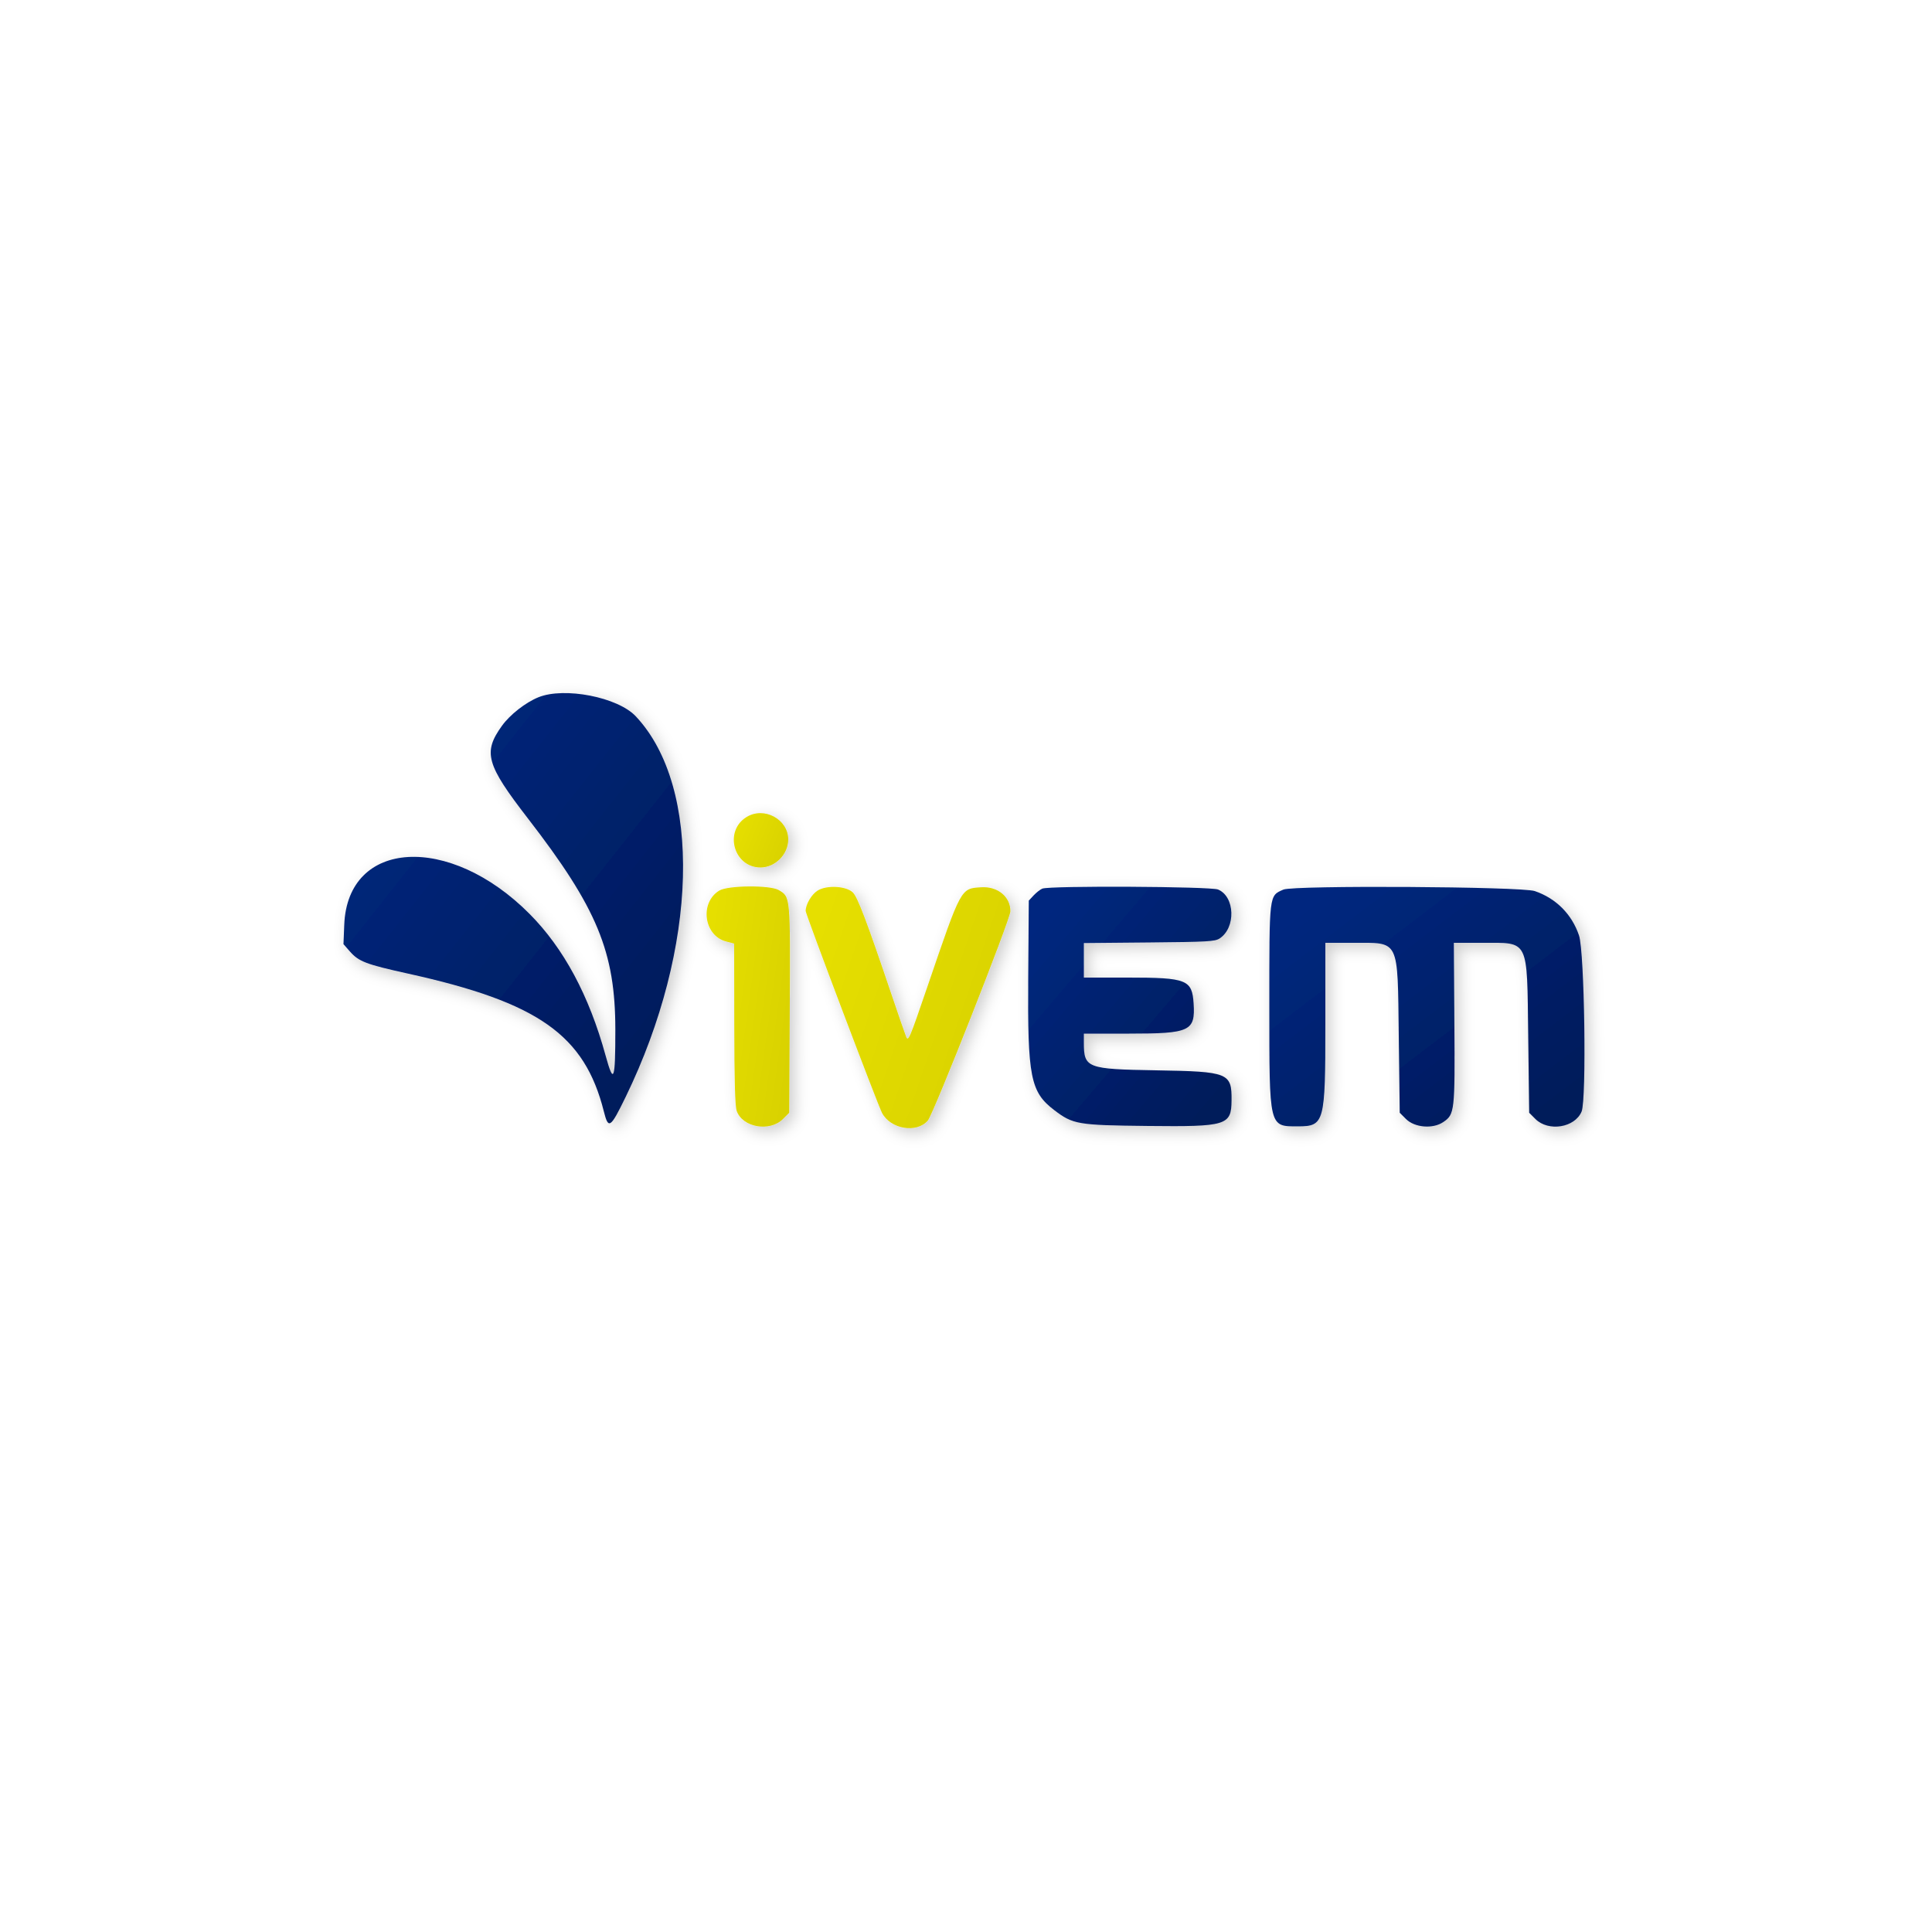
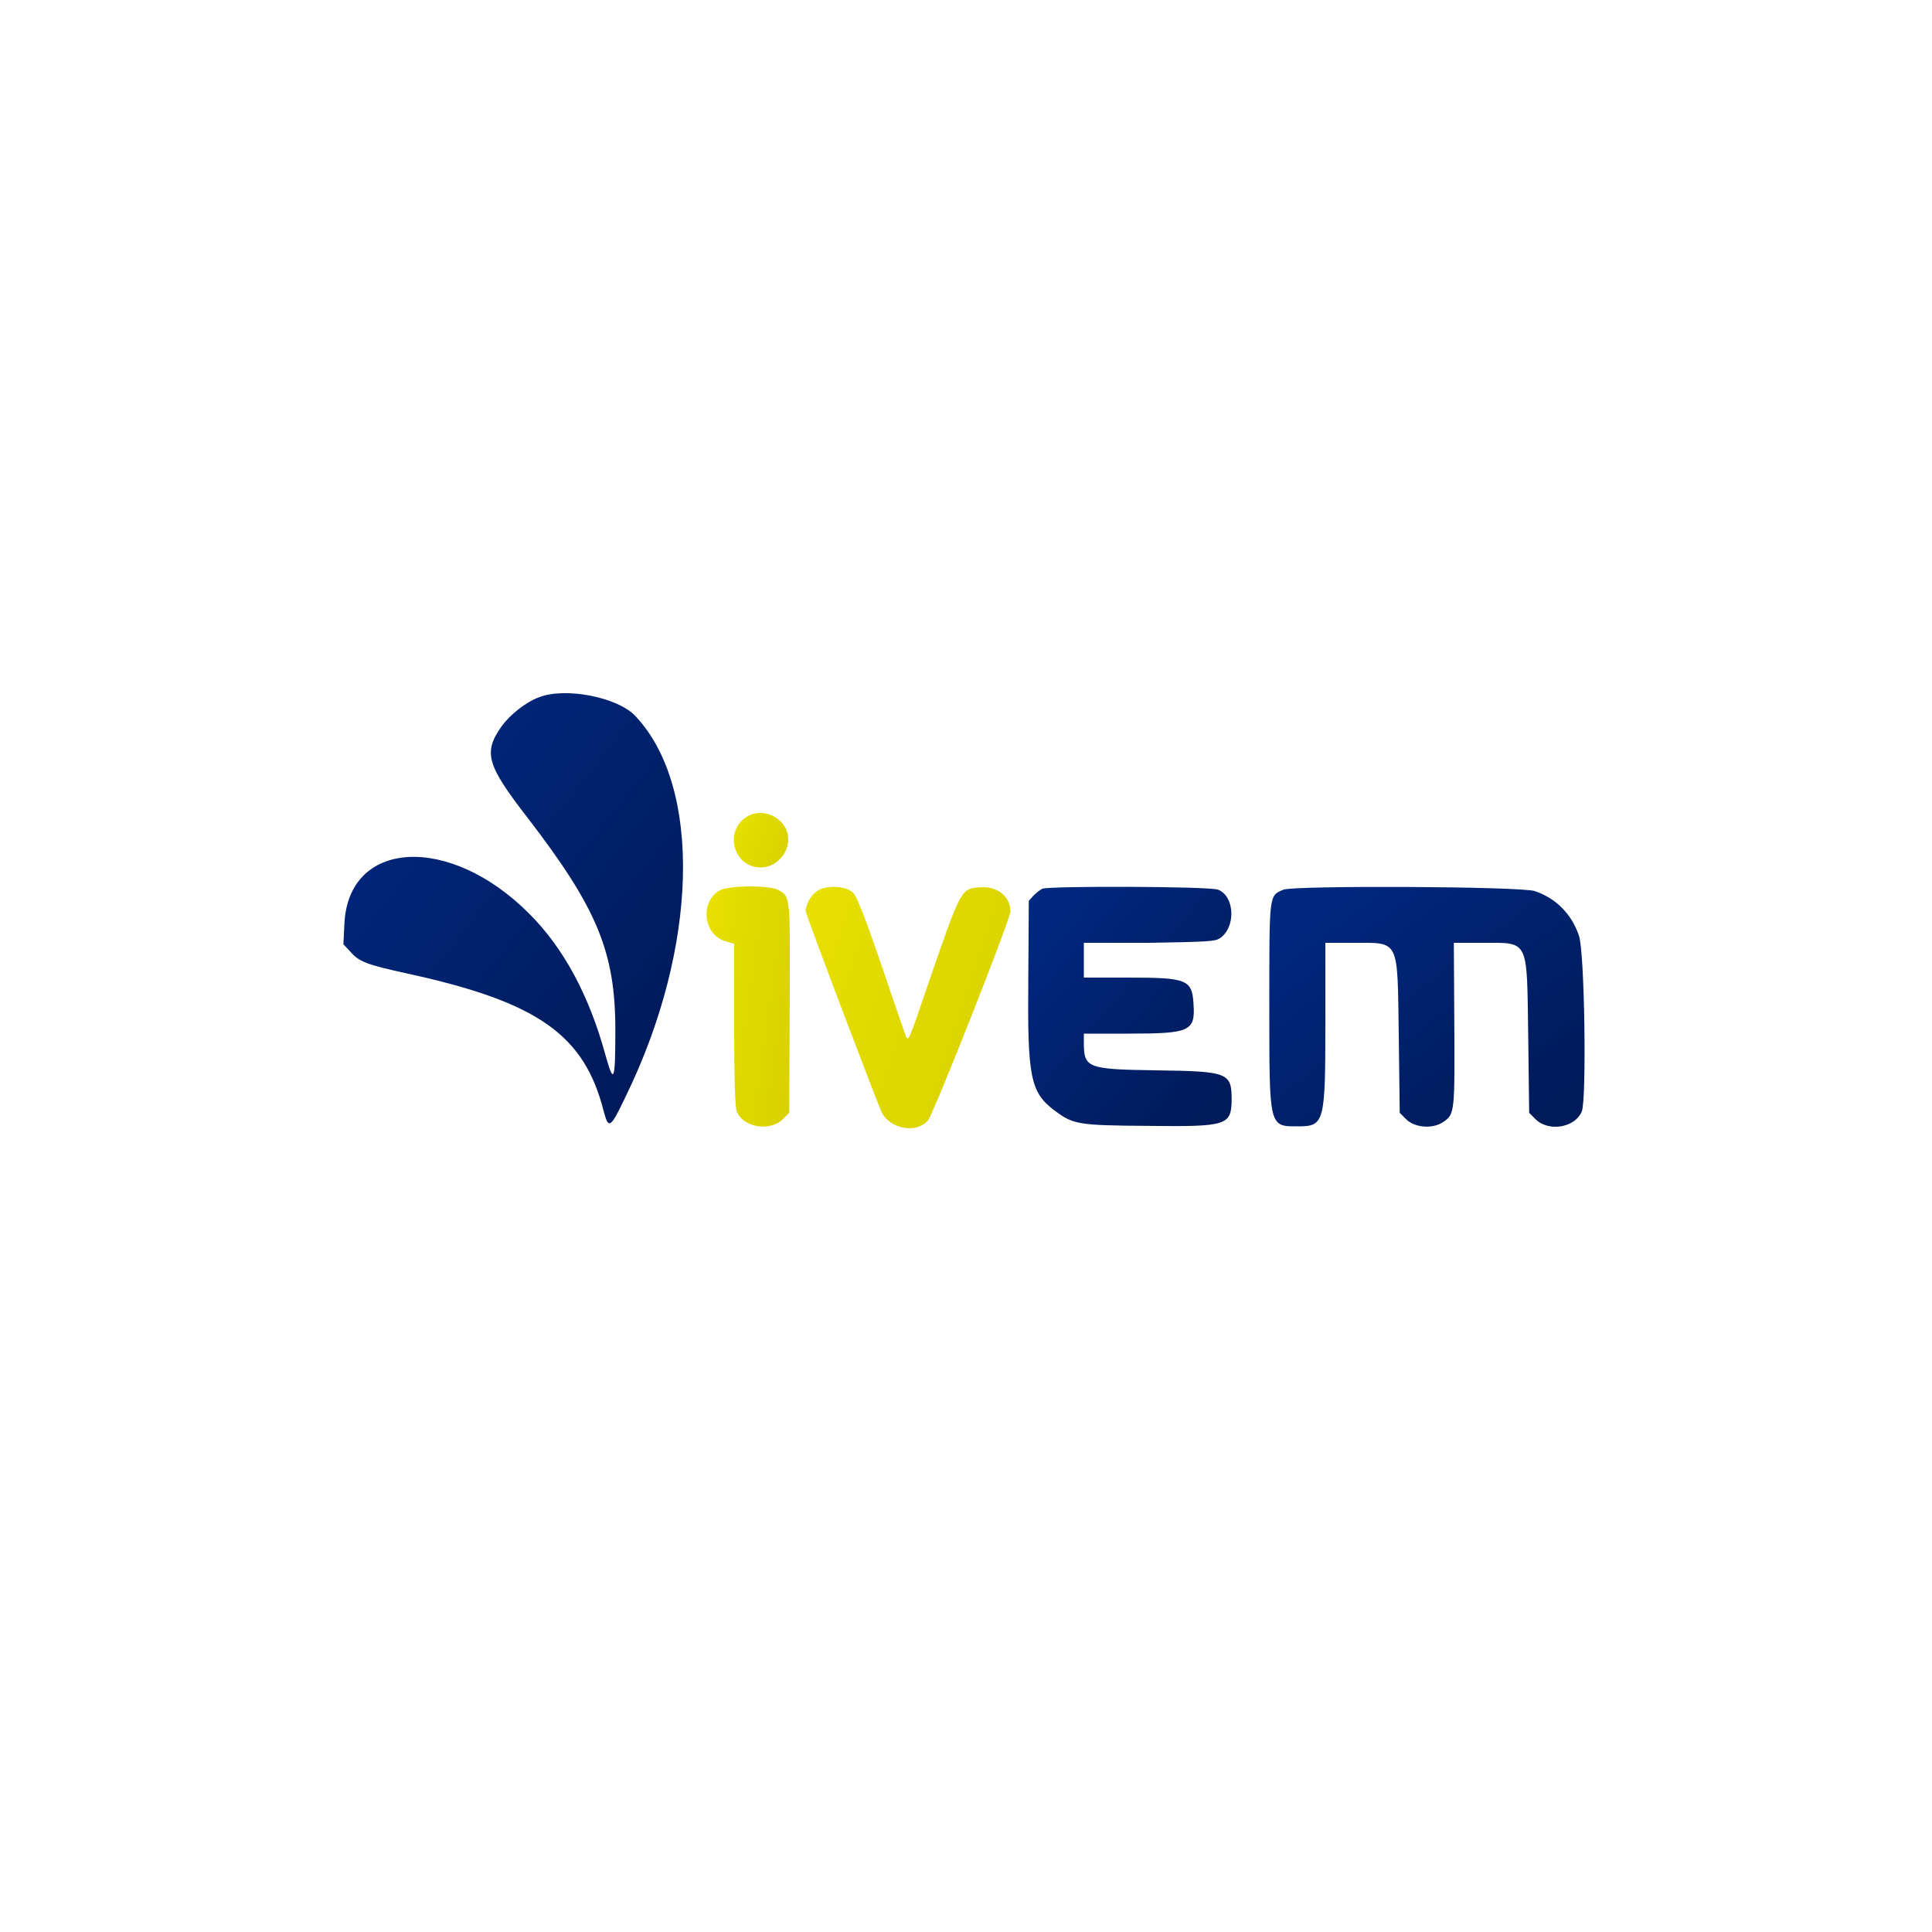
- <svg xmlns="http://www.w3.org/2000/svg" version="1.1" viewBox="0, 0, 400, 400">
+ <svg xmlns="http://www.w3.org/2000/svg" viewBox="0 0 400 400">
  <defs>
-     <linearGradient id="primaryGradient" x1="10%" y1="10%" x2="90%" y2="90%">
-       <stop offset="0%" style="stop-color:#00287f;stop-opacity:1" />
-       <stop offset="100%" style="stop-color:#001a5a;stop-opacity:1" />
+     <linearGradient id="primaryGradient" x1="0.1" y1="0.1" x2="0.9" y2="0.9">
+       <stop offset="0%" stop-color="#00287f" />
+       <stop offset="100%" stop-color="#001a5a" />
    </linearGradient>
-     <linearGradient id="secondaryGradient" x1="0%" y1="30%" x2="100%" y2="70%">
-       <stop offset="0%" style="stop-color:#e6df00;stop-opacity:1" />
-       <stop offset="100%" style="stop-color:#d9d200;stop-opacity:1" />
+     <linearGradient id="secondaryGradient" x1="0" y1="0.3" x2="1" y2="0.7">
+       <stop offset="0%" stop-color="#e6df00" />
+       <stop offset="100%" stop-color="#d9d200" />
    </linearGradient>
-     <filter id="simpleShadow" x="-10%" y="-10%" width="120%" height="120%">
-       <feGaussianBlur in="SourceAlpha" stdDeviation="1.5" />
-       <feOffset dx="1" dy="1" result="offsetblur" />
-       <feComponentTransfer>
-         <feFuncA type="linear" slope="0.2" />
-       </feComponentTransfer>
-       <feMerge>
-         <feMergeNode />
-         <feMergeNode in="SourceGraphic" />
-       </feMerge>
-     </filter>
  </defs>
-   <g id="logoGroup" filter="url(#simpleShadow)">
-     <path d="M111.475 144.362 C 108.814 145.440,105.576 147.973,103.923 150.271 C 99.961 155.781,100.655 158.261,109.294 169.440 C 123.647 188.015,127.400 197.086,127.400 213.200 C 127.400 223.770,127.063 224.667,125.385 218.556 C 121.965 206.099,116.720 196.332,109.615 189.190 C 93.038 172.525,71.993 173.758,71.277 191.437 L 71.114 195.474 72.457 197.004 C 74.281 199.082,75.794 199.657,84.466 201.571 C 111.479 207.533,121.043 214.269,125.030 230.144 C 125.967 233.876,126.379 233.598,129.539 227.100 C 144.557 196.221,145.436 162.970,131.622 148.295 C 127.899 144.339,116.857 142.184,111.475 144.362" fill="url(#primaryGradient)" />
-     <path d="M154.583 169.145 C 149.814 172.053,151.893 179.604,157.462 179.599 C 160.510 179.596,163.198 176.878,163.196 173.800 C 163.193 169.622,158.213 166.931,154.583 169.145" fill="url(#secondaryGradient)" />
-     <path d="M148.919 184.384 C 144.823 186.882,145.711 193.684,150.295 194.910 L 152.000 195.366 152.023 211.983 C 152.039 223.763,152.184 229.003,152.523 229.986 C 153.706 233.423,159.366 234.418,162.112 231.673 L 163.400 230.385 163.510 208.974 C 163.631 185.448,163.656 185.714,161.232 184.282 C 159.444 183.226,150.700 183.298,148.919 184.384" fill="url(#secondaryGradient)" />
-     <path d="M169.276 184.387 C 168.015 185.178,166.800 187.248,166.800 188.605 C 166.800 189.260,181.692 228.639,182.605 230.400 C 184.362 233.787,189.814 234.694,192.110 231.982 C 193.277 230.603,209.179 190.303,209.194 188.687 C 209.221 185.670,206.568 183.481,203.149 183.700 C 198.884 183.973,199.064 183.640,192.037 204.200 C 188.268 215.229,188.048 215.741,187.590 214.600 C 187.325 213.940,185.984 210.070,184.610 206.000 C 179.425 190.646,177.544 185.687,176.550 184.753 C 175.135 183.424,171.133 183.222,169.276 184.387" fill="url(#secondaryGradient)" />
-     <path d="M215.800 183.982 C 215.360 184.164,214.550 184.797,214.000 185.388 L 213.000 186.464 212.884 202.532 C 212.737 223.016,213.345 226.093,218.287 229.850 C 222.167 232.800,223.114 232.960,237.644 233.117 C 253.975 233.293,254.929 233.003,254.980 227.848 C 255.036 222.120,254.361 221.849,239.400 221.600 C 224.995 221.360,224.400 221.131,224.400 215.840 L 224.400 214.000 233.813 214.000 C 246.394 214.000,247.490 213.486,247.125 207.760 C 246.812 202.839,245.705 202.400,233.613 202.400 L 224.400 202.400 224.400 198.824 L 224.400 195.248 237.918 195.124 C 250.031 195.013,251.549 194.927,252.513 194.294 C 255.905 192.070,255.698 185.636,252.186 184.168 C 250.649 183.526,217.315 183.355,215.800 183.982" fill="url(#primaryGradient)" />
-     <path d="M265.708 184.184 C 262.731 185.499,262.803 184.897,262.801 208.340 C 262.800 233.536,262.721 233.203,268.660 233.199 C 274.224 233.194,274.400 232.543,274.400 212.013 L 274.400 195.200 280.100 195.201 C 289.851 195.204,289.344 194.176,289.600 214.493 L 289.800 230.386 291.088 231.673 C 292.879 233.464,296.648 233.780,298.800 232.320 C 301.180 230.706,301.238 230.185,301.113 211.730 L 301.000 195.200 306.800 195.201 C 316.667 195.204,316.144 194.152,316.400 214.493 L 316.600 230.386 317.888 231.673 C 320.575 234.359,326.056 233.479,327.452 230.138 C 328.503 227.622,328.059 197.071,326.922 193.690 C 325.441 189.285,322.162 185.992,317.761 184.488 C 314.992 183.542,267.785 183.266,265.708 184.184" fill="url(#primaryGradient)" />
+   <g>
+     <path d="M111.5 144.4C108.8 145.4 105.6 148 103.9 150.3C100 155.8 100.7 158.3 109.3 169.4C123.6 188 127.4 197.1 127.4 213.2C127.4 223.8 127.1 224.7 125.4 218.6C122 206.1 116.7 196.3 109.6 189.2C93 172.5 72 173.8 71.3 191.4L71.1 195.5 72.5 197C74.3 199.1 75.8 199.7 84.5 201.6C111.5 207.5 121 214.3 125 230.1C126 233.9 126.4 233.6 129.5 227.1C144.6 196.2 145.4 163 131.6 148.3C127.9 144.3 116.9 142.2 111.5 144.4" fill="url(#primaryGradient)" />
+     <path d="M154.6 169.1C149.8 172.1 151.9 179.6 157.5 179.6C160.5 179.6 163.2 176.9 163.2 173.8C163.2 169.6 158.2 166.9 154.6 169.1" fill="url(#secondaryGradient)" />
+     <path d="M148.9 184.4C144.8 186.9 145.7 193.7 150.3 194.9L152 195.4 152 212C152 223.8 152.2 229 152.5 230C153.7 233.4 159.4 234.4 162.1 231.7L163.4 230.4 163.5 209C163.6 185.4 163.7 185.7 161.2 184.3C159.4 183.2 150.7 183.3 148.9 184.4" fill="url(#secondaryGradient)" />
+     <path d="M169.3 184.4C168 185.2 166.8 187.2 166.8 188.6C166.8 189.3 181.7 228.6 182.6 230.4C184.4 233.8 189.8 234.7 192.1 232C193.3 230.6 209.2 190.3 209.2 188.7C209.2 185.7 206.6 183.5 203.1 183.7C198.9 184 199.1 183.6 192 204.2C188.3 215.2 188 215.7 187.6 214.6C187.3 213.9 186 210.1 184.6 206C179.4 190.6 177.5 185.7 176.6 184.8C175.1 183.4 171.1 183.2 169.3 184.4" fill="url(#secondaryGradient)" />
+     <path d="M215.8 184C215.4 184.2 214.6 184.8 214 185.4L213 186.5 212.9 202.5C212.7 223 213.3 226.1 218.3 229.9C222.2 232.8 223.1 233 237.6 233.1C254 233.3 254.9 233 255 227.8C255 222.1 254.4 221.8 239.4 221.6C225 221.4 224.4 221.1 224.4 215.8V214H233.8C246.4 214 247.5 213.5 247.1 207.8C246.8 202.8 245.7 202.4 233.6 202.4H224.4V198.8V195.2H237.9C250 195 251.5 194.9 252.5 194.3C255.9 192.1 255.7 185.6 252.2 184.2C250.6 183.5 217.3 183.4 215.8 184" fill="url(#primaryGradient)" />
+     <path d="M265.7 184.2C262.7 185.5 262.8 184.9 262.8 208.3C262.8 233.5 262.7 233.2 268.7 233.2C274.2 233.2 274.4 232.5 274.4 212V195.2H280.1C289.9 195.2 289.3 194.2 289.6 214.5L289.8 230.4 291.1 231.7C292.9 233.5 296.6 233.8 298.8 232.3C301.2 230.7 301.2 230.2 301.1 211.7L301 195.2H306.8C316.7 195.2 316.1 194.2 316.4 214.5L316.6 230.4 317.9 231.7C320.6 234.4 326.1 233.5 327.5 230.1C328.5 227.6 328.1 197.1 326.9 193.7C325.4 189.3 322.2 186 317.8 184.5C315 183.5 267.8 183.3 265.7 184.2" fill="url(#primaryGradient)" />
  </g>
</svg>
